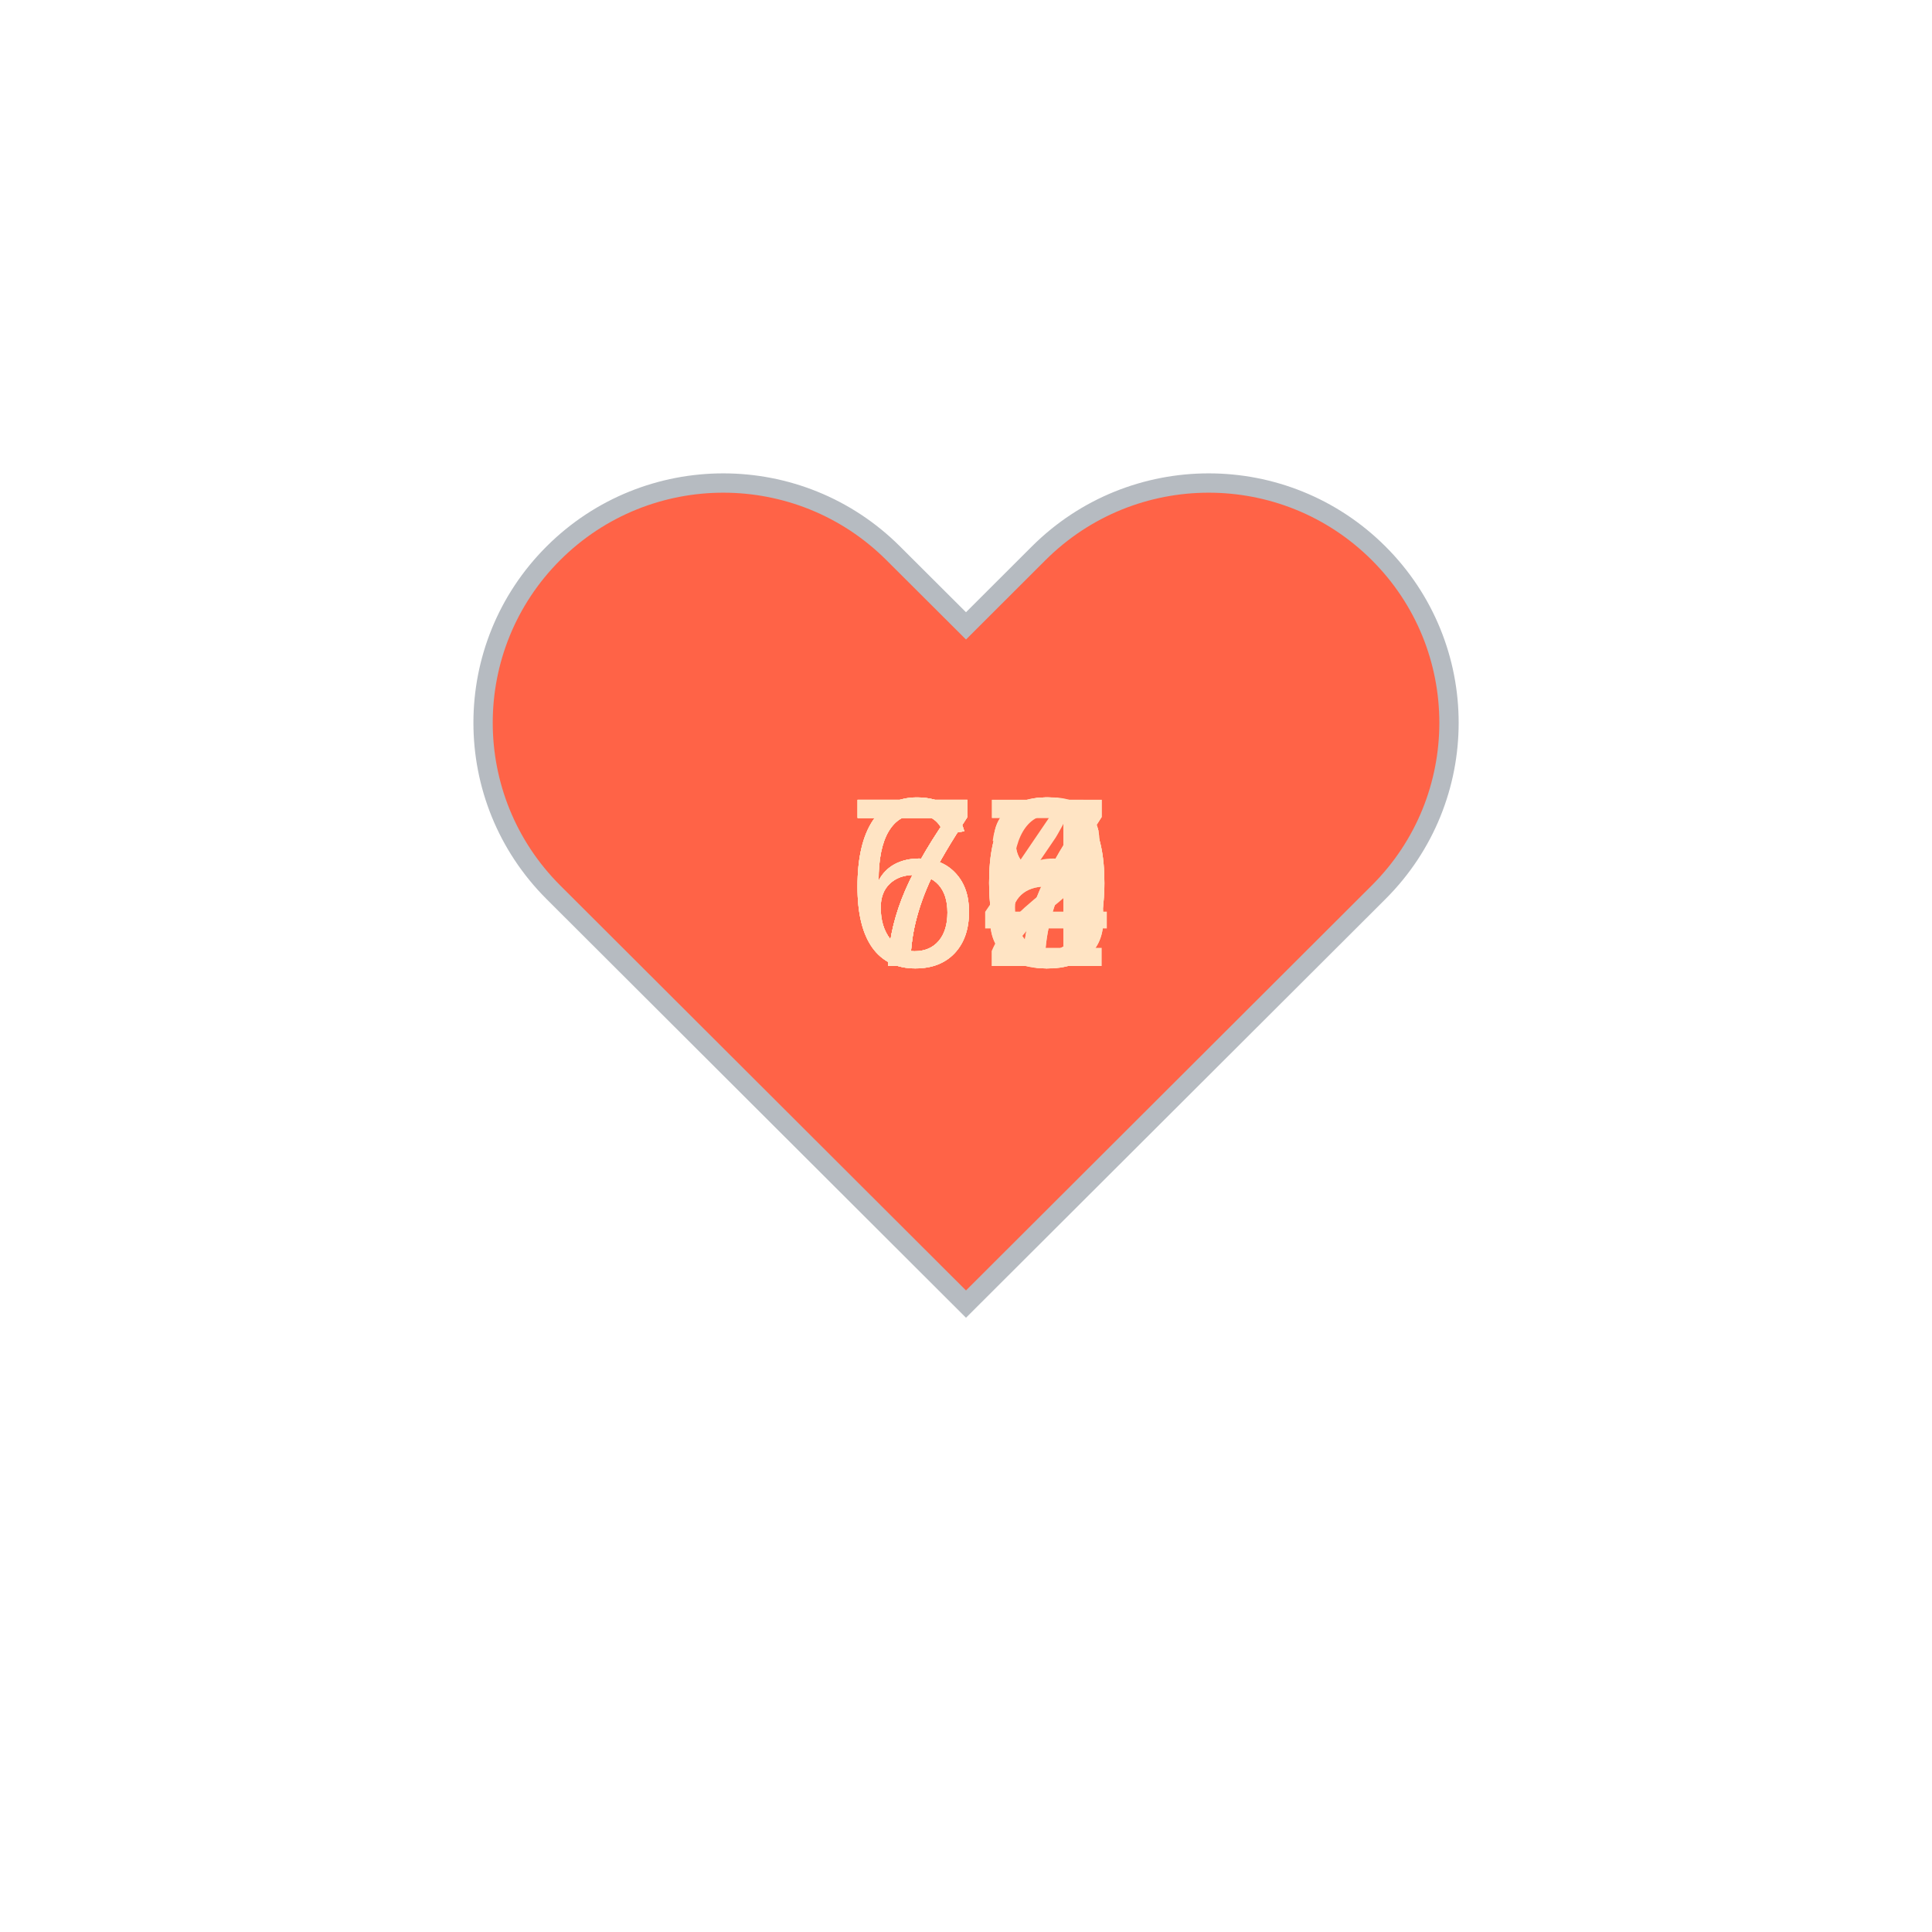
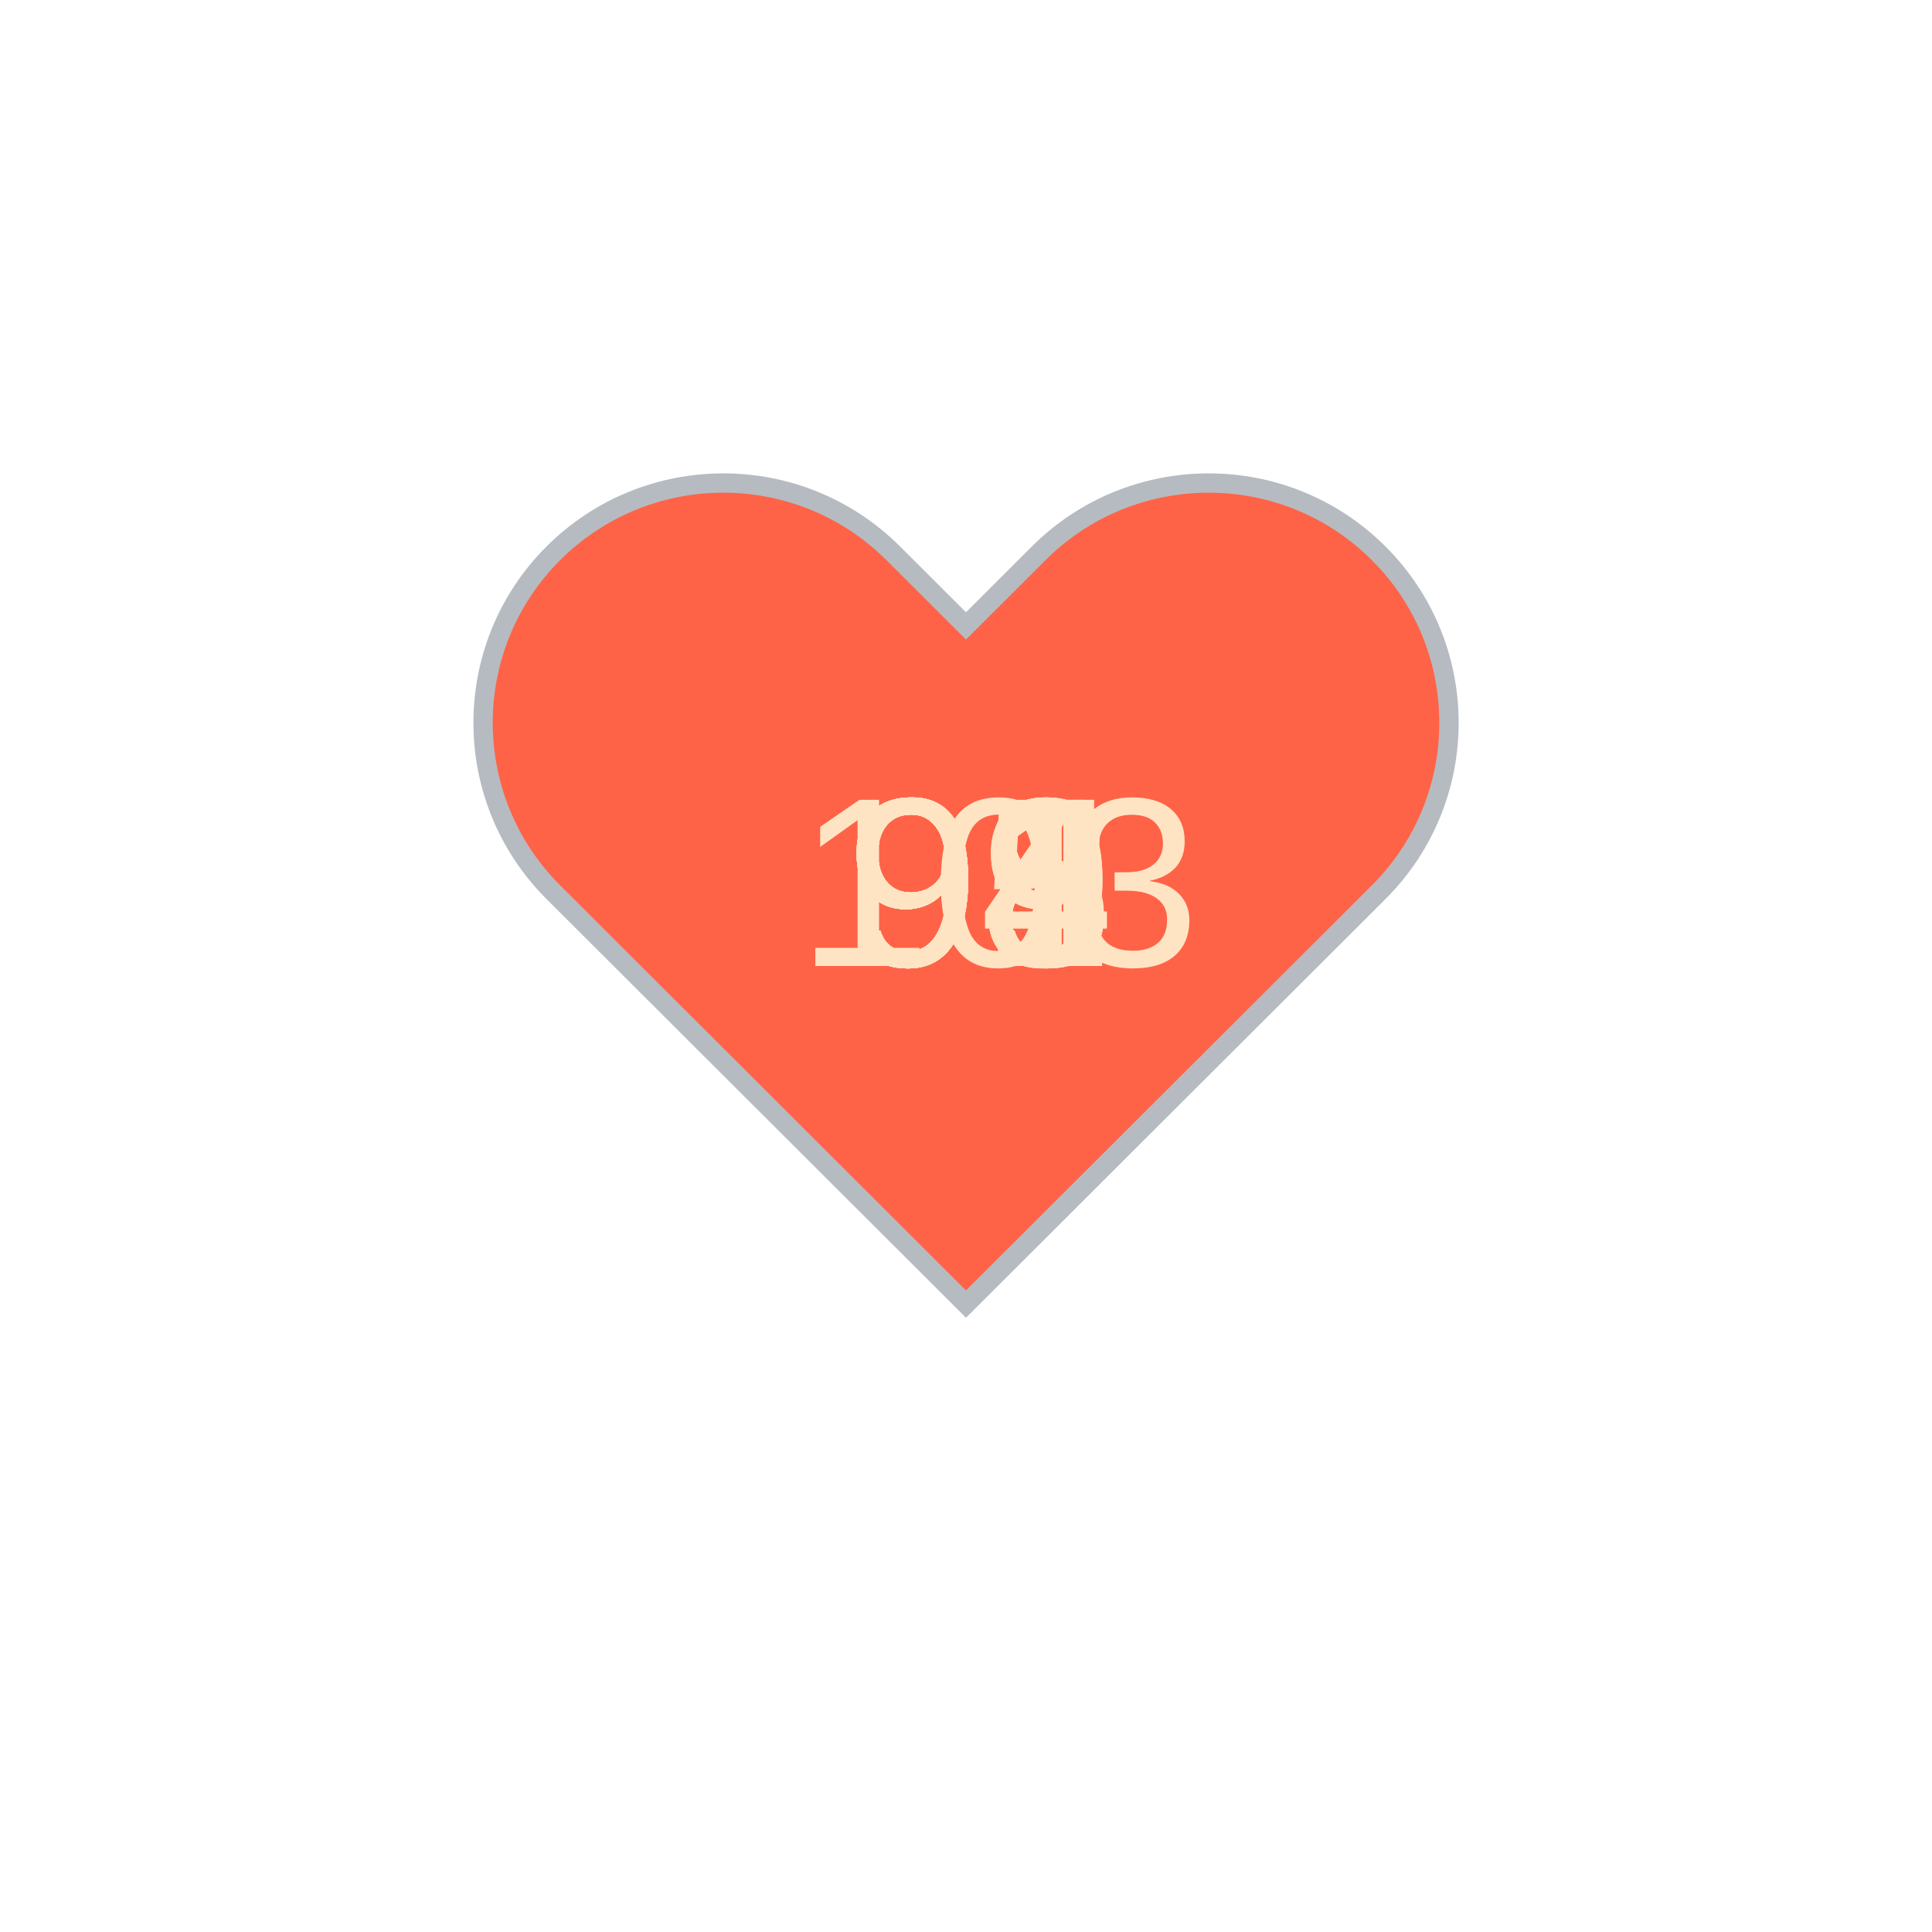
<svg xmlns="http://www.w3.org/2000/svg" baseProfile="full" height="150" version="1.1" viewBox="0,0,200,200" width="150">
  <defs />
  <g transform="translate(100 100)">
    <path d="M92.71,7.27L92.71,7.27c-9.71-9.69-25.46-9.69-35.18,0L50,14.79l-7.54-7.52C32.75-2.42,17-2.42,7.29,7.27v0 c-9.71,9.69-9.71,25.41,0,35.1L50,85l42.71-42.63C102.43,32.68,102.43,16.96,92.71,7.27z" fill="tomato" stroke="#B6BBC1" stroke-width="2" transform="translate(-50 -50)" />
    <animateTransform additive="sum" attributeName="transform" dur="1.2s" repeatCount="indefinite" type="scale" values="1; 1.5; 1.25; 1.5; 1.5; 1;" />
-     <text fill="bisque" style="font-size:25px; font-family:Arial" transform="translate(-12.5 0)">67<animate attributeName="visibility" dur="12.0s" keyTimes="0;0.1;0.2;0.3;0.4;0.5;0.6;0.7;0.8;0.9;1.0" repeatCount="indefinite" values="visible;hidden;hidden;hidden;hidden;hidden;hidden;hidden;hidden;hidden;hidden" />
+     <text fill="bisque" style="font-size:25px; font-family:Arial" transform="translate(-12.5 0)">91<animate attributeName="visibility" dur="12.0s" keyTimes="0;0.1;0.2;0.3;0.4;0.5;0.6;0.7;0.8;0.9;1.0" repeatCount="indefinite" values="visible;hidden;hidden;hidden;hidden;hidden;hidden;hidden;hidden;hidden;hidden" />
    </text>
-     <text fill="bisque" style="font-size:25px; font-family:Arial" transform="translate(-12.5 0)">72<animate attributeName="visibility" dur="12.0s" keyTimes="0;0.1;0.2;0.3;0.4;0.5;0.6;0.7;0.8;0.9;1.0" repeatCount="indefinite" values="hidden;visible;hidden;hidden;hidden;hidden;hidden;hidden;hidden;hidden;hidden" />
+     <text fill="bisque" style="font-size:25px; font-family:Arial" transform="translate(-17.5 0)">103<animate attributeName="visibility" dur="12.0s" keyTimes="0;0.1;0.2;0.3;0.4;0.5;0.6;0.7;0.8;0.9;1.0" repeatCount="indefinite" values="hidden;visible;hidden;hidden;hidden;hidden;hidden;hidden;hidden;hidden;hidden" />
    </text>
-     <text fill="bisque" style="font-size:25px; font-family:Arial" transform="translate(-12.5 0)">67<animate attributeName="visibility" dur="12.0s" keyTimes="0;0.1;0.2;0.3;0.4;0.5;0.6;0.7;0.8;0.9;1.0" repeatCount="indefinite" values="hidden;hidden;visible;hidden;hidden;hidden;hidden;hidden;hidden;hidden;hidden" />
+     <text fill="bisque" style="font-size:25px; font-family:Arial" transform="translate(-12.5 0)">99<animate attributeName="visibility" dur="12.0s" keyTimes="0;0.1;0.2;0.3;0.4;0.5;0.6;0.7;0.8;0.9;1.0" repeatCount="indefinite" values="hidden;hidden;visible;hidden;hidden;hidden;hidden;hidden;hidden;hidden;hidden" />
    </text>
-     <text fill="bisque" style="font-size:25px; font-family:Arial" transform="translate(-12.5 0)">74<animate attributeName="visibility" dur="12.0s" keyTimes="0;0.1;0.2;0.3;0.4;0.5;0.6;0.7;0.8;0.9;1.0" repeatCount="indefinite" values="hidden;hidden;hidden;visible;hidden;hidden;hidden;hidden;hidden;hidden;hidden" />
+     <text fill="bisque" style="font-size:25px; font-family:Arial" transform="translate(-12.5 0)">98<animate attributeName="visibility" dur="12.0s" keyTimes="0;0.1;0.2;0.3;0.4;0.5;0.6;0.7;0.8;0.9;1.0" repeatCount="indefinite" values="hidden;hidden;hidden;visible;hidden;hidden;hidden;hidden;hidden;hidden;hidden" />
    </text>
-     <text fill="bisque" style="font-size:25px; font-family:Arial" transform="translate(-12.5 0)">66<animate attributeName="visibility" dur="12.0s" keyTimes="0;0.1;0.2;0.3;0.4;0.5;0.6;0.7;0.8;0.9;1.0" repeatCount="indefinite" values="hidden;hidden;hidden;hidden;visible;hidden;hidden;hidden;hidden;hidden;hidden" />
+     <text fill="bisque" style="font-size:25px; font-family:Arial" transform="translate(-12.5 0)">94<animate attributeName="visibility" dur="12.0s" keyTimes="0;0.1;0.2;0.3;0.4;0.5;0.6;0.7;0.8;0.9;1.0" repeatCount="indefinite" values="hidden;hidden;hidden;hidden;visible;hidden;hidden;hidden;hidden;hidden;hidden" />
    </text>
-     <text fill="bisque" style="font-size:25px; font-family:Arial" transform="translate(-12.5 0)">70<animate attributeName="visibility" dur="12.0s" keyTimes="0;0.1;0.2;0.3;0.4;0.5;0.6;0.7;0.8;0.9;1.0" repeatCount="indefinite" values="hidden;hidden;hidden;hidden;hidden;visible;hidden;hidden;hidden;hidden;hidden" />
+     <text fill="bisque" style="font-size:25px; font-family:Arial" transform="translate(-12.5 0)">98<animate attributeName="visibility" dur="12.0s" keyTimes="0;0.1;0.2;0.3;0.4;0.5;0.6;0.7;0.8;0.9;1.0" repeatCount="indefinite" values="hidden;hidden;hidden;hidden;hidden;visible;hidden;hidden;hidden;hidden;hidden" />
    </text>
-     <text fill="bisque" style="font-size:25px; font-family:Arial" transform="translate(-12.5 0)">78<animate attributeName="visibility" dur="12.0s" keyTimes="0;0.1;0.2;0.3;0.4;0.5;0.6;0.7;0.8;0.9;1.0" repeatCount="indefinite" values="hidden;hidden;hidden;hidden;hidden;hidden;visible;hidden;hidden;hidden;hidden" />
+     <text fill="bisque" style="font-size:25px; font-family:Arial" transform="translate(-12.5 0)">99<animate attributeName="visibility" dur="12.0s" keyTimes="0;0.1;0.2;0.3;0.4;0.5;0.6;0.7;0.8;0.9;1.0" repeatCount="indefinite" values="hidden;hidden;hidden;hidden;hidden;hidden;visible;hidden;hidden;hidden;hidden" />
    </text>
-     <text fill="bisque" style="font-size:25px; font-family:Arial" transform="translate(-12.5 0)">68<animate attributeName="visibility" dur="12.0s" keyTimes="0;0.1;0.2;0.3;0.4;0.5;0.6;0.7;0.8;0.9;1.0" repeatCount="indefinite" values="hidden;hidden;hidden;hidden;hidden;hidden;hidden;visible;hidden;hidden;hidden" />
+     <text fill="bisque" style="font-size:25px; font-family:Arial" transform="translate(-12.5 0)">95<animate attributeName="visibility" dur="12.0s" keyTimes="0;0.1;0.2;0.3;0.4;0.5;0.6;0.7;0.8;0.9;1.0" repeatCount="indefinite" values="hidden;hidden;hidden;hidden;hidden;hidden;hidden;visible;hidden;hidden;hidden" />
    </text>
-     <text fill="bisque" style="font-size:25px; font-family:Arial" transform="translate(-12.5 0)">70<animate attributeName="visibility" dur="12.0s" keyTimes="0;0.1;0.2;0.3;0.4;0.5;0.6;0.7;0.8;0.9;1.0" repeatCount="indefinite" values="hidden;hidden;hidden;hidden;hidden;hidden;hidden;hidden;visible;hidden;hidden" />
+     <text fill="bisque" style="font-size:25px; font-family:Arial" transform="translate(-12.5 0)">98<animate attributeName="visibility" dur="12.0s" keyTimes="0;0.1;0.2;0.3;0.4;0.5;0.6;0.7;0.8;0.9;1.0" repeatCount="indefinite" values="hidden;hidden;hidden;hidden;hidden;hidden;hidden;hidden;visible;hidden;hidden" />
    </text>
-     <text fill="bisque" style="font-size:25px; font-family:Arial" transform="translate(-12.5 0)">70<animate attributeName="visibility" dur="12.0s" keyTimes="0;0.1;0.2;0.3;0.4;0.5;0.6;0.7;0.8;0.9;1.0" repeatCount="indefinite" values="hidden;hidden;hidden;hidden;hidden;hidden;hidden;hidden;hidden;visible;hidden" />
+     <text fill="bisque" style="font-size:25px; font-family:Arial" transform="translate(-12.5 0)">94<animate attributeName="visibility" dur="12.0s" keyTimes="0;0.1;0.2;0.3;0.4;0.5;0.6;0.7;0.8;0.9;1.0" repeatCount="indefinite" values="hidden;hidden;hidden;hidden;hidden;hidden;hidden;hidden;hidden;visible;hidden" />
    </text>
  </g>
</svg>
